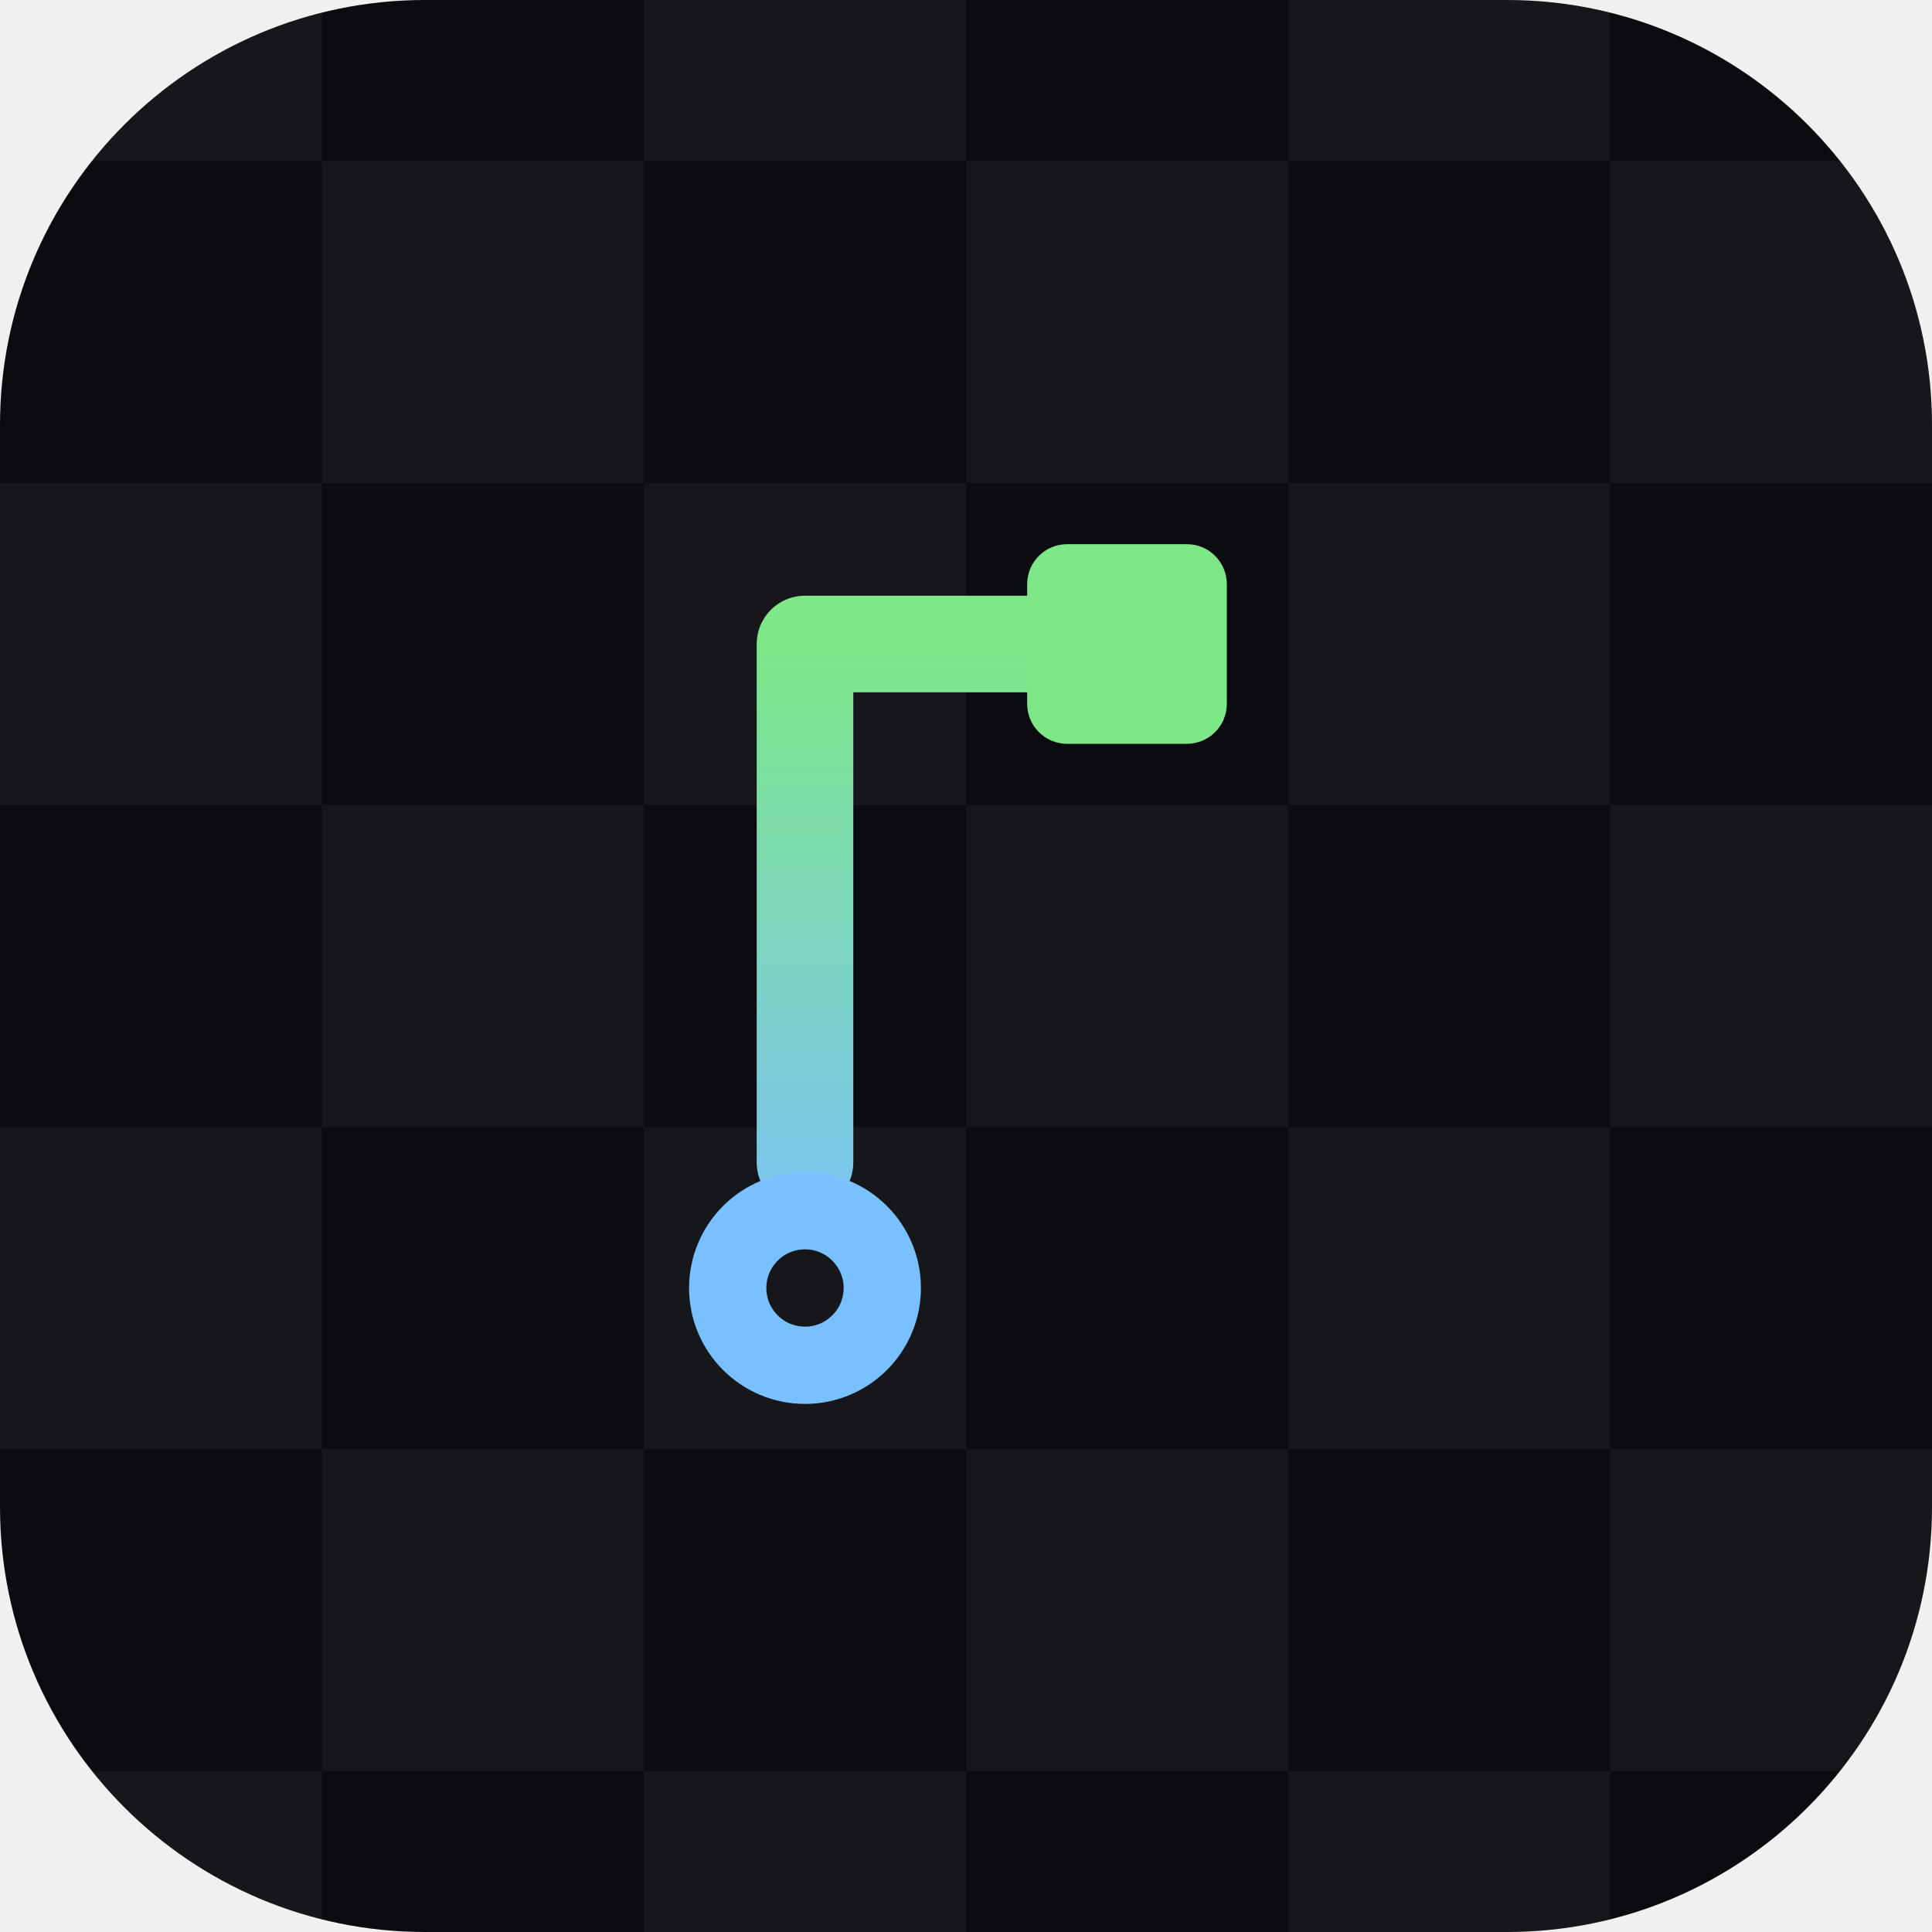
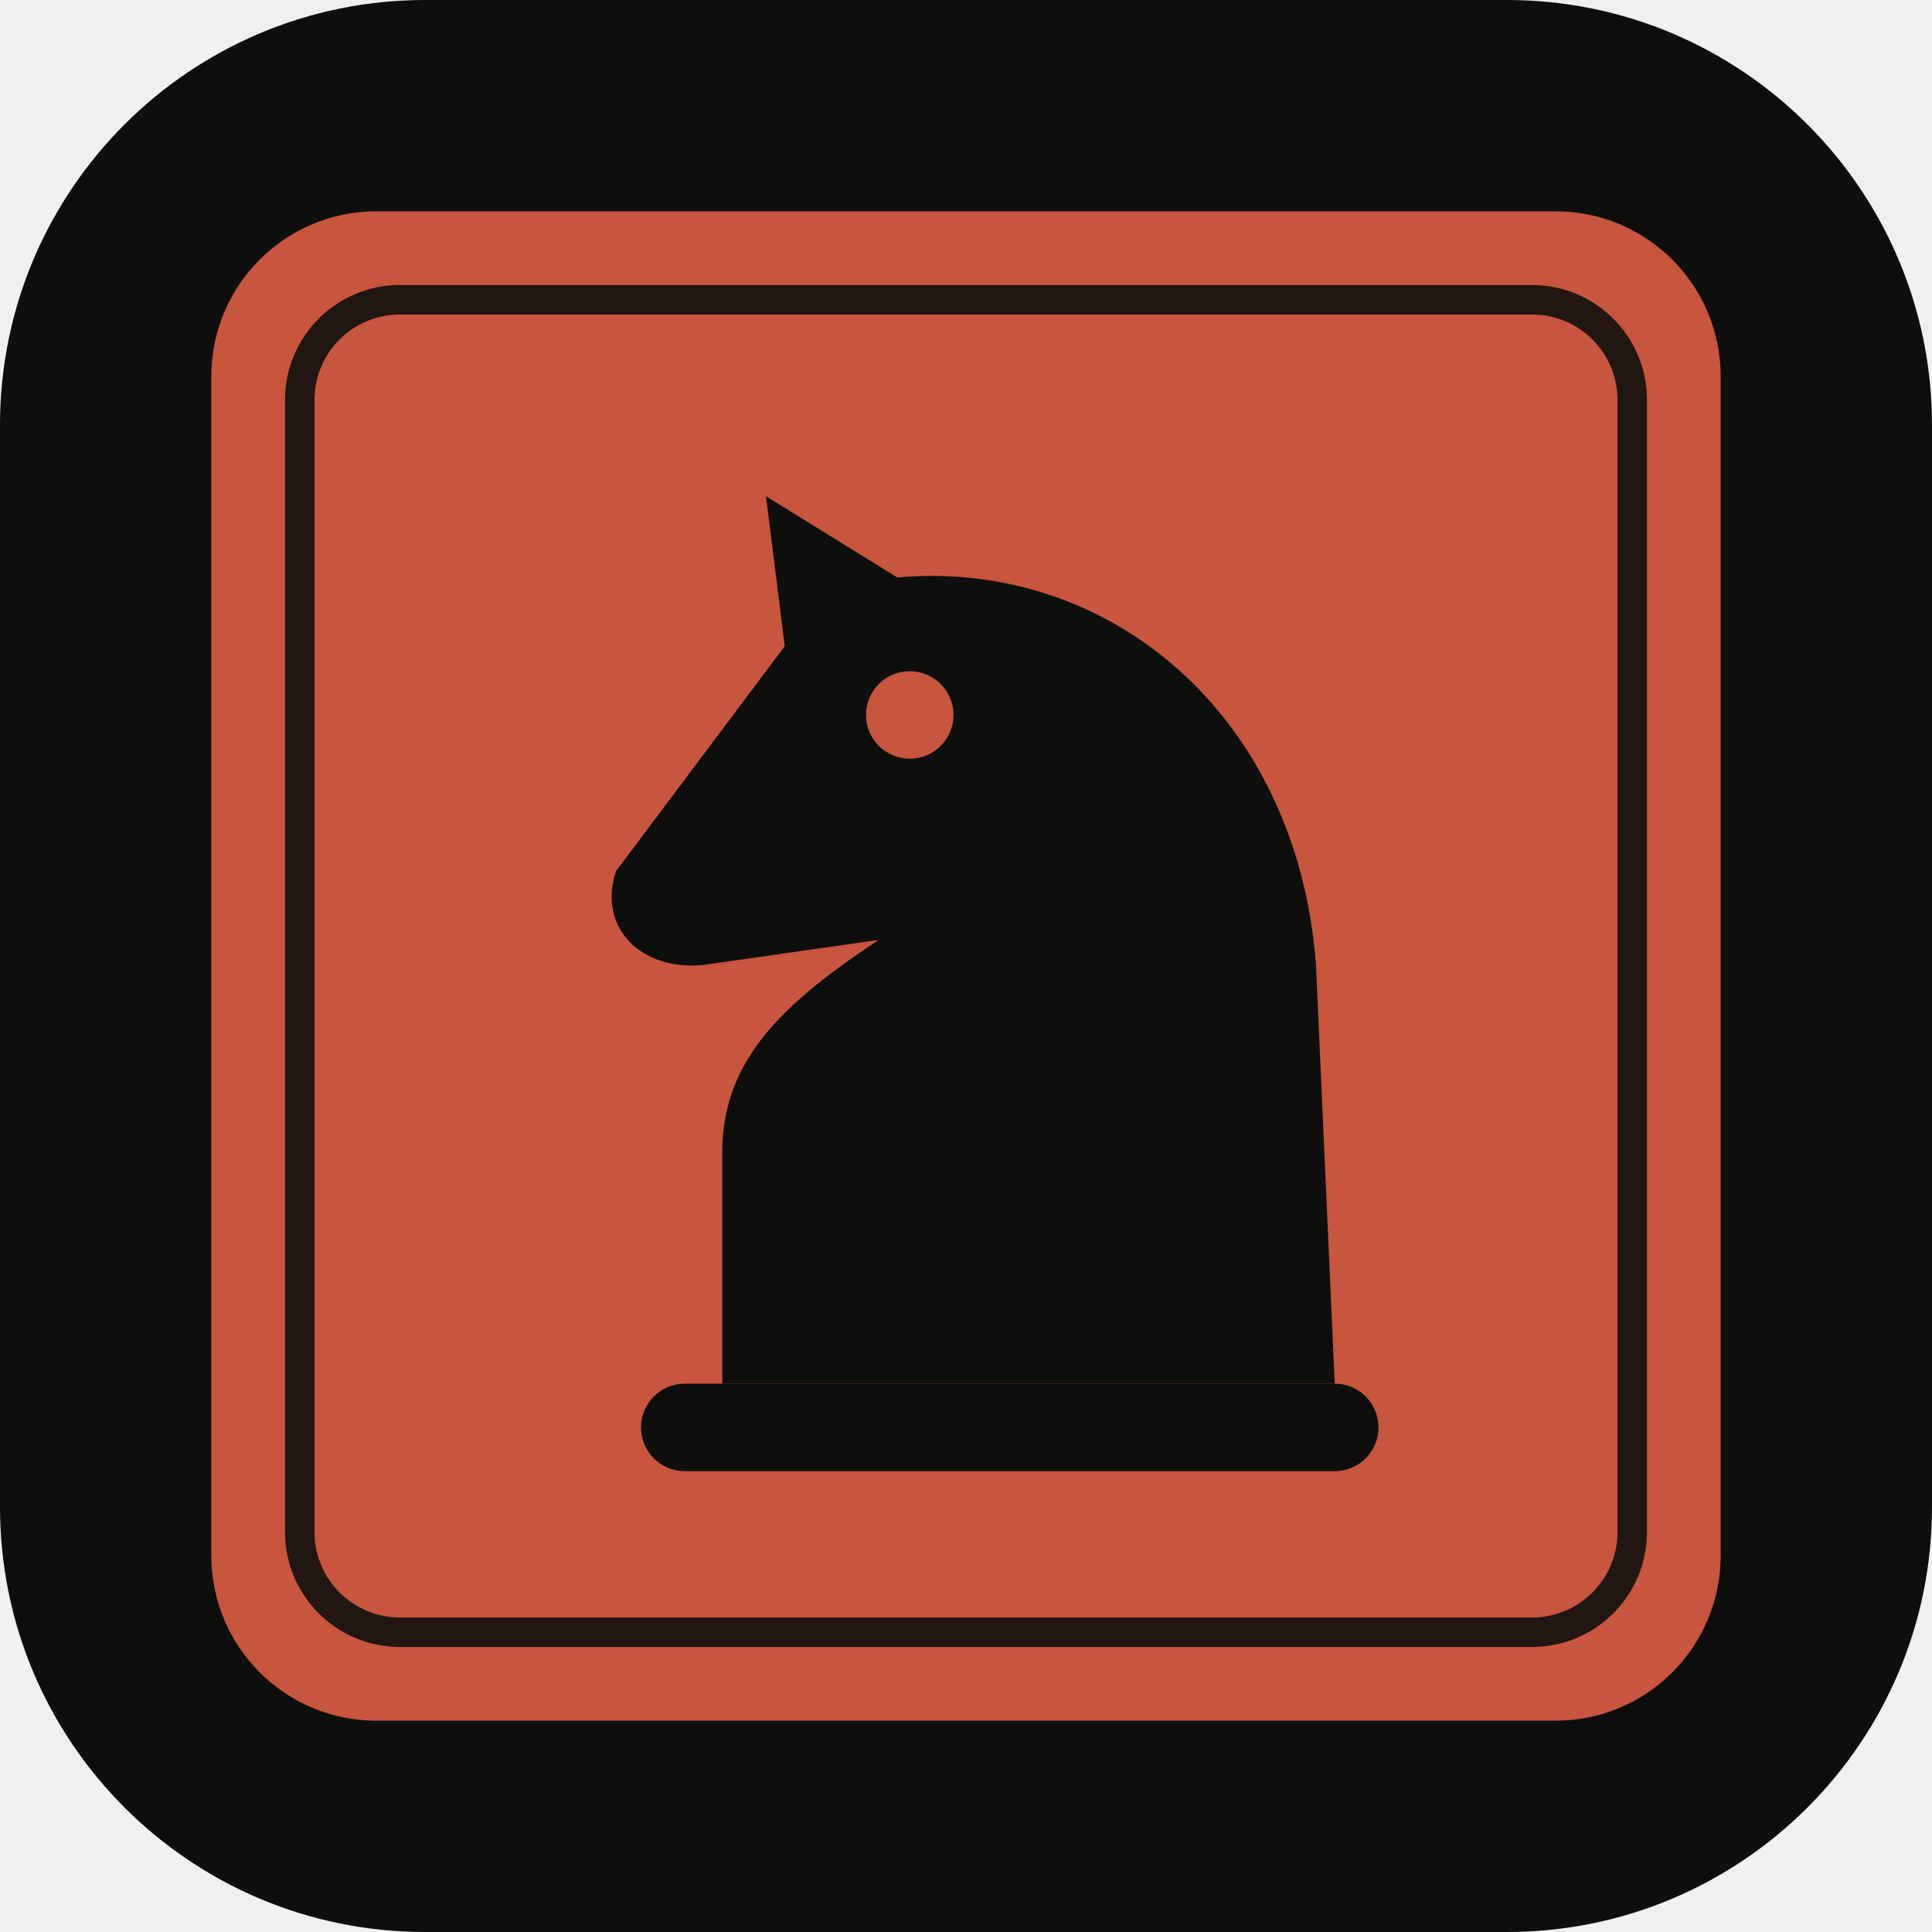
<svg xmlns="http://www.w3.org/2000/svg" viewBox="0 0 512 512" width="512" height="512">
-   <defs>
-     <linearGradient id="g" x1="0" y1="341.333" x2="0" y2="170.667" gradientUnits="userSpaceOnUse">
-       <stop offset="0" stop-color="#79c0ff" />
-       <stop offset="1" stop-color="#7ee787" />
-     </linearGradient>
-     <clipPath id="k">
-       <rect width="512" height="512" rx="112.64" />
-     </clipPath>
-   </defs>
-   <g clip-path="url(#k)">
-     <rect width="512" height="512" fill="#0a0c10" />
-     <g fill="#ffffff" fill-opacity="0.05">
-       <rect x="0" y="-42.667" width="85.333" height="85.333" />
-       <rect x="170.667" y="-42.667" width="85.333" height="85.333" />
-       <rect x="341.333" y="-42.667" width="85.333" height="85.333" />
-       <rect x="85.333" y="42.667" width="85.333" height="85.333" />
-       <rect x="256" y="42.667" width="85.333" height="85.333" />
-       <rect x="426.667" y="42.667" width="85.333" height="85.333" />
-       <rect x="0" y="128" width="85.333" height="85.333" />
-       <rect x="170.667" y="128" width="85.333" height="85.333" />
-       <rect x="341.333" y="128" width="85.333" height="85.333" />
-       <rect x="85.333" y="213.333" width="85.333" height="85.333" />
-       <rect x="256" y="213.333" width="85.333" height="85.333" />
-       <rect x="426.667" y="213.333" width="85.333" height="85.333" />
-       <rect x="0" y="298.667" width="85.333" height="85.333" />
-       <rect x="170.667" y="298.667" width="85.333" height="85.333" />
-       <rect x="341.333" y="298.667" width="85.333" height="85.333" />
-       <rect x="85.333" y="384" width="85.333" height="85.333" />
-       <rect x="256" y="384" width="85.333" height="85.333" />
-       <rect x="426.667" y="384" width="85.333" height="85.333" />
-       <rect x="0" y="469.333" width="85.333" height="85.333" />
-       <rect x="170.667" y="469.333" width="85.333" height="85.333" />
-       <rect x="341.333" y="469.333" width="85.333" height="85.333" />
+   <rect width="512" height="512" rx="112.64" fill="#0e0f0d" />
+   <g transform="translate(56 56) scale(0.78125)">
+     <rect x="0" y="0" width="512" height="512" rx="56" fill="#c8553d" />
+     <rect x="30" y="30" width="452" height="452" rx="34" fill="none" stroke="#0e0f0d" stroke-width="10" opacity="0.9" />
+     <g transform="translate(256 262) scale(1.06) translate(-254 -276)">
+       <path d="M176 404 L176 330 C176 300 196 282 226 262 L170 270 C150 272 136 258 142 240 L196 168 L190 120 L232 146 C300 140 360 190 366 270 L372 404 Z" fill="#0e0f0d" />
+       <circle cx="236" cy="190" r="14" fill="#c8553d" />
+       <rect x="150" y="404" width="236" height="28" rx="14" fill="#0e0f0d" />
    </g>
-     <path d="M213.333 308.053 V170.667 H272.213" fill="none" stroke="url(#g)" stroke-width="25.6" stroke-linecap="round" stroke-linejoin="round" />
-     <circle cx="213.333" cy="341.333" r="20.48" fill="none" stroke="#79c0ff" stroke-width="20.48" />
-     <rect x="272.213" y="144.213" width="52.907" height="52.907" rx="10.581" fill="#7ee787" />
  </g>
</svg>
